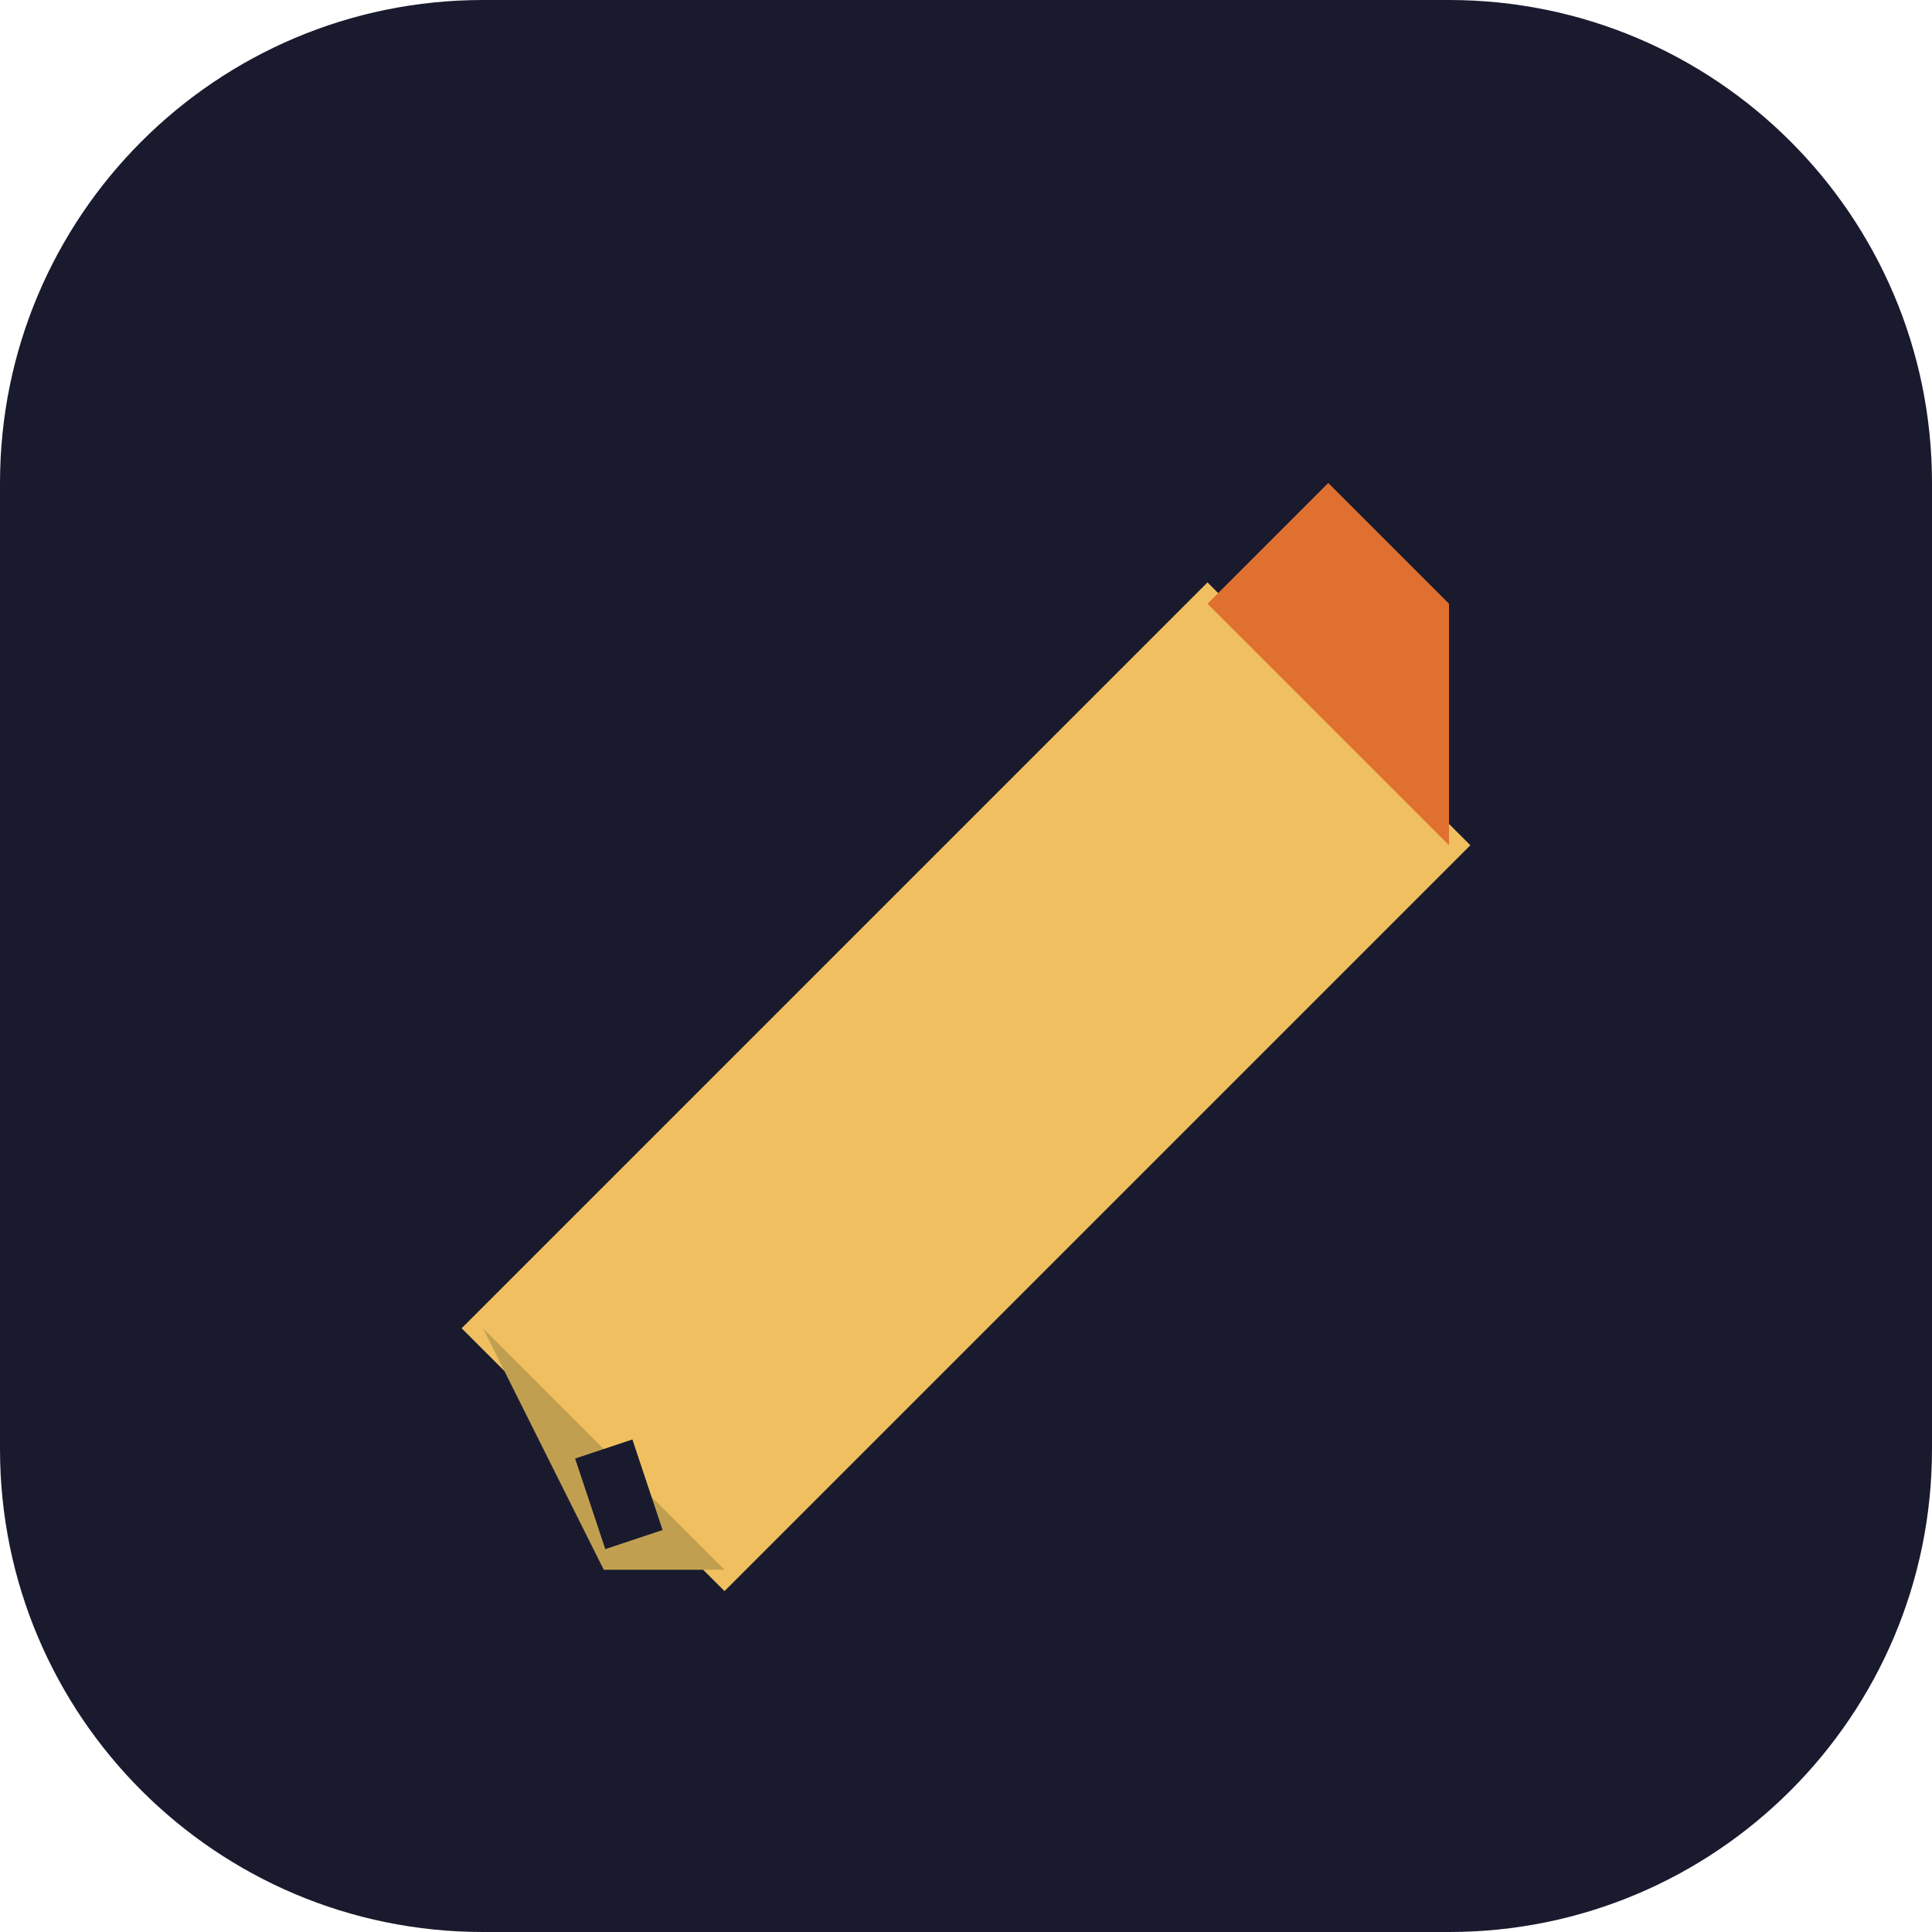
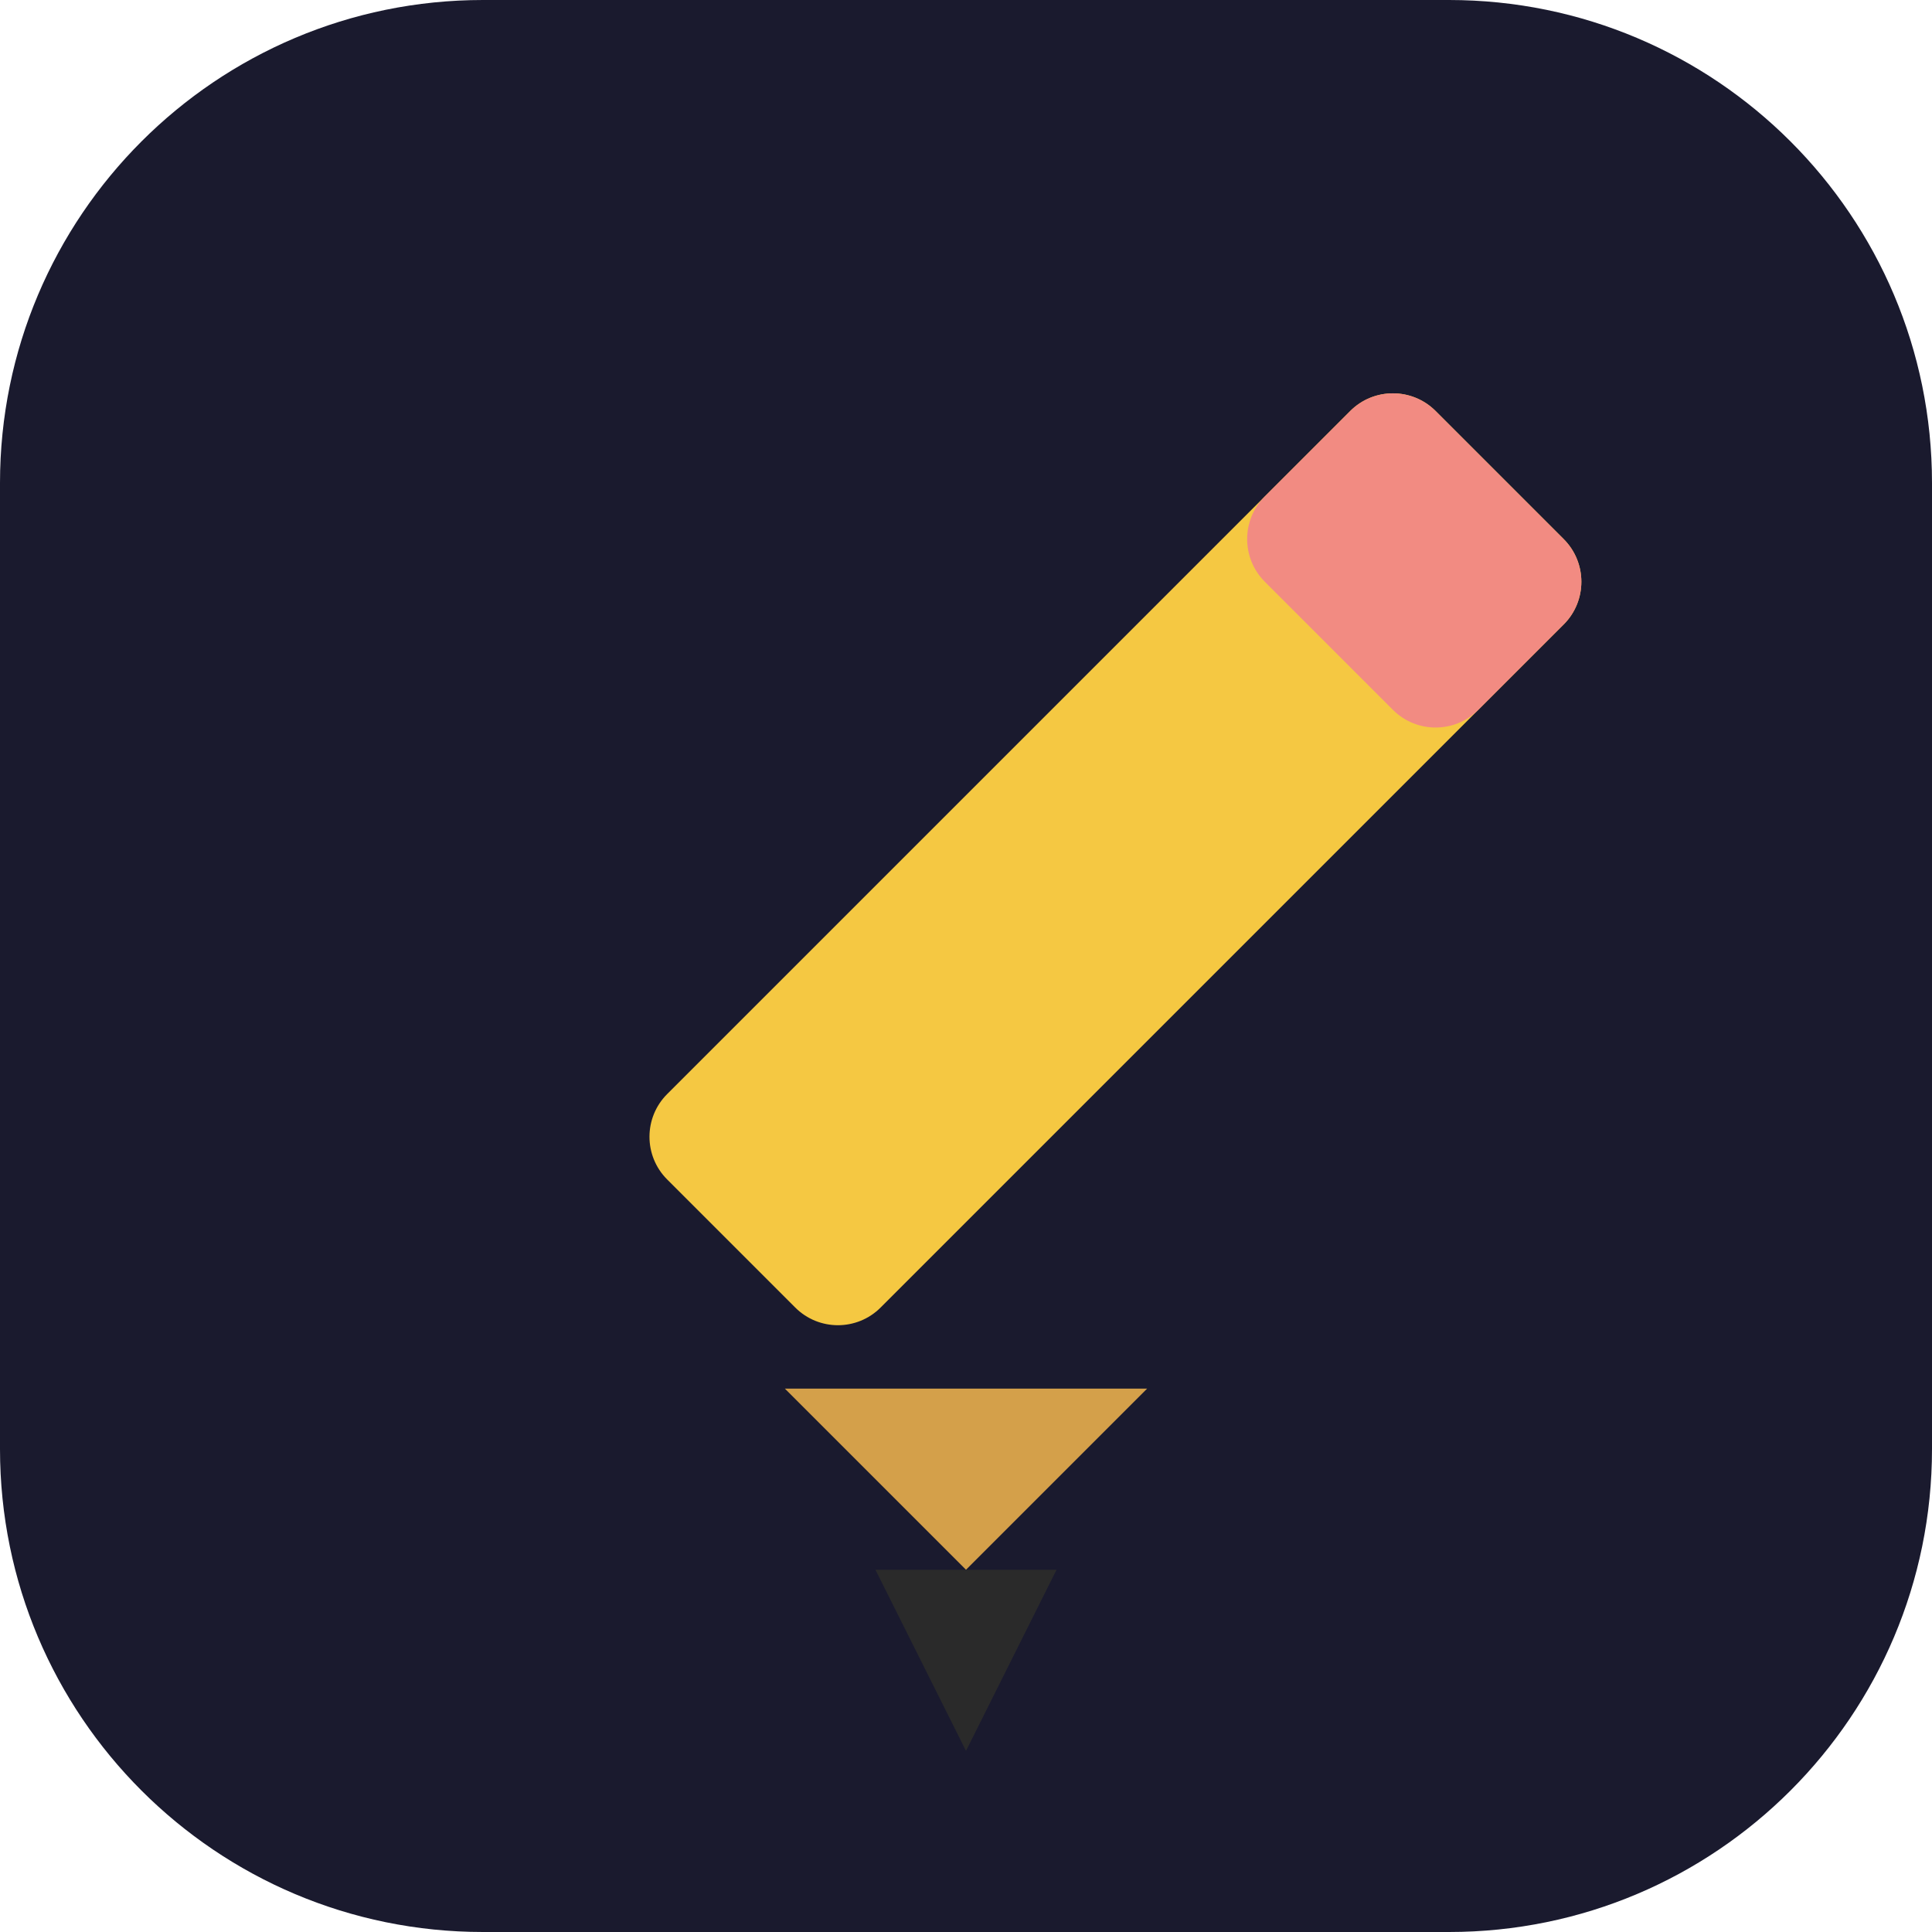
<svg xmlns="http://www.w3.org/2000/svg" viewBox="0 0 32 32">
  <rect width="32" height="32" rx="8" fill="#1a1a2e" />
-   <path d="M8 22 L20 10 L24 14 L12 26 Z" fill="#f0c060" stroke="#f0c060" stroke-width="0.5" />
-   <path d="M20 10 L22 8 L24 10 L24 14 Z" fill="#e07030" />
-   <path d="M8 22 L10 26 L12 26 Z" fill="#c0a050" />
-   <line x1="10" y1="24" x2="10.5" y2="25.5" stroke="#1a1a2e" stroke-width="1" />
+   <rect x="14" y="4" width="5" height="18" rx="1" fill="#f5c842" transform="rotate(45 16 16)" />
+   <rect x="14" y="4" width="5" height="4" rx="1" fill="#f28b82" transform="rotate(45 16 16)" />
+   <polygon points="16,26 13,23 19,23" fill="#d4a04a" />
+   <polygon points="16,29 14.5,26 17.5,26" fill="#2a2a2a" />
</svg>
